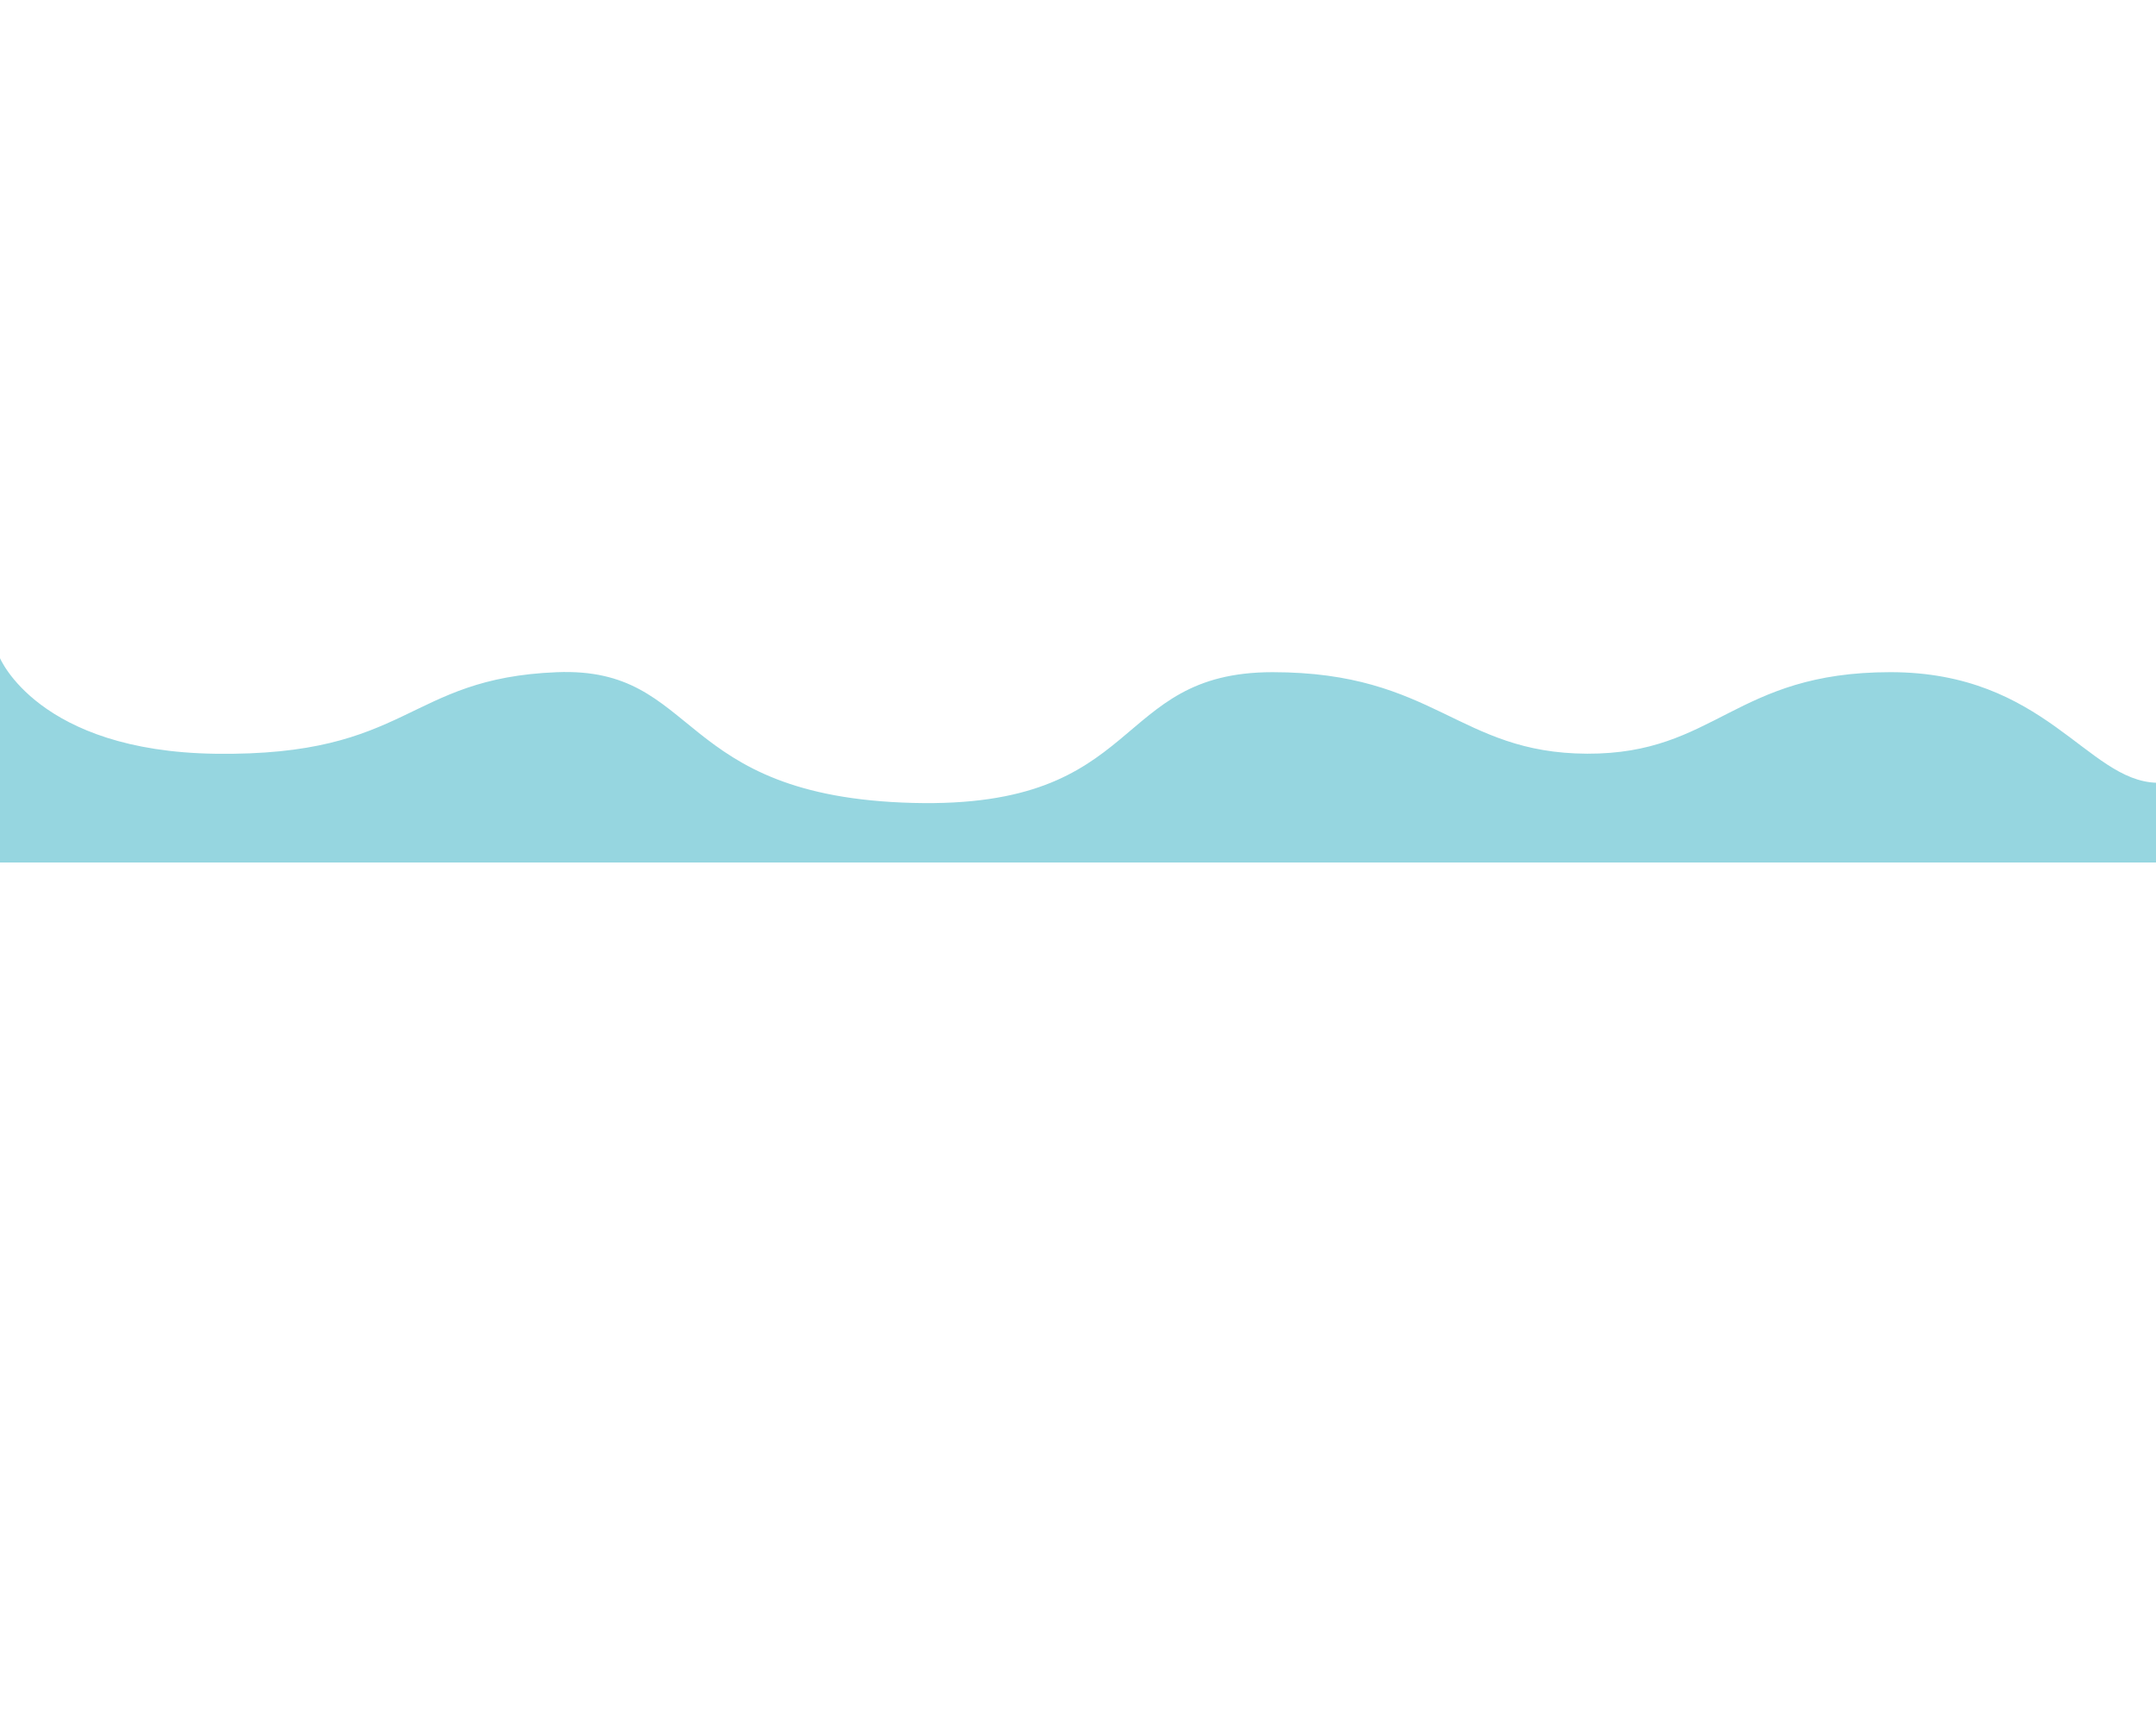
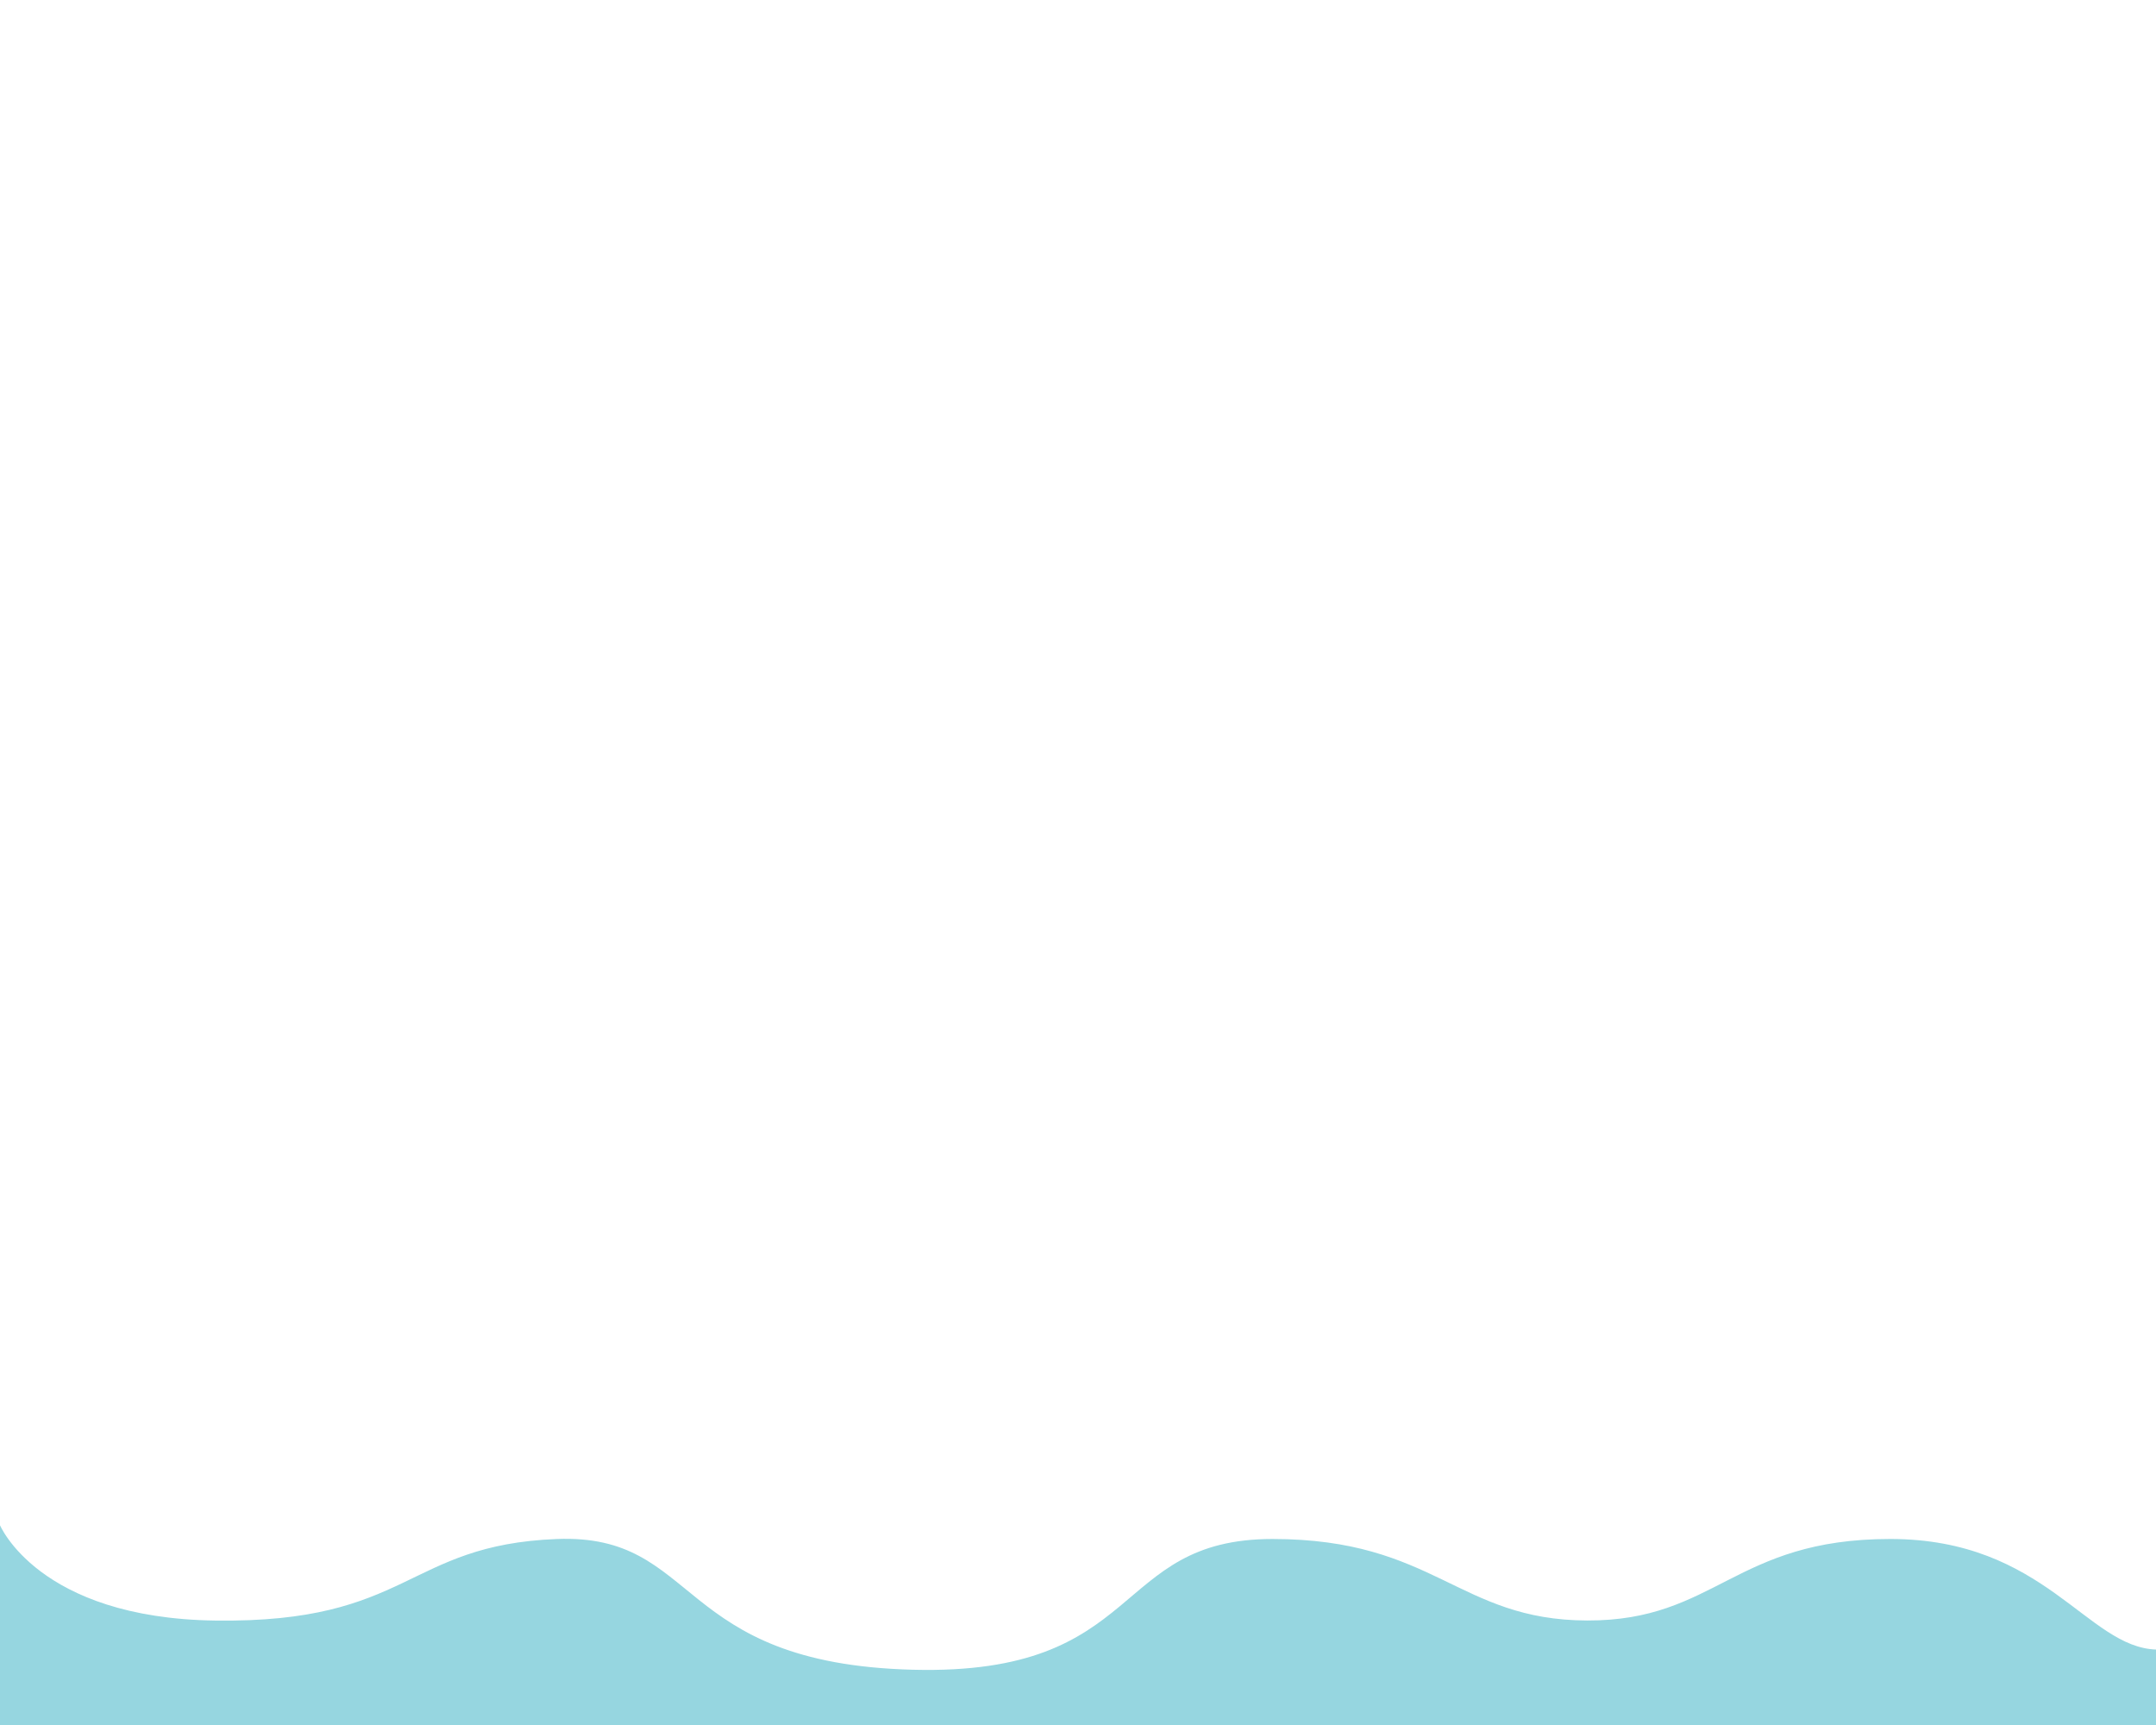
<svg xmlns="http://www.w3.org/2000/svg" version="1.1" id="Layer_21" x="0px" y="0px" viewBox="-389 201 500 400" style="enable-background:new -389 201 500 400;" xml:space="preserve">
-   <path style="fill:#96D6E0;" d="M111.136,401v-18.492c-16.162-0.461-25.816-25.643-61.738-25.643  c-36.254,0-40.388,19.006-70.318,18.904s-35.281-18.902-72.944-18.902c-37.663,0-29.229,31.711-83.397,30.32  c-55.614-1.429-49.169-31.646-82.619-30.314c-35.056,1.396-33.884,19.534-79.177,18.91c-41.128-0.567-49.977-22.245-49.977-22.245  L-389.073,401H111.136z" />
+   <path style="fill:#96D6E0;" d="M111.105,602v-18.492c-16.162-0.461-25.816-25.643-61.738-25.643  c-36.254,0-40.388,19.006-70.318,18.904s-35.281-18.902-72.944-18.902s-29.229,31.711-83.397,30.32  c-55.614-1.429-49.169-31.646-82.619-30.314c-35.056,1.396-33.884,19.534-79.177,18.91c-41.128-0.567-49.977-22.245-49.977-22.245  L-389.104,602H111.105z" />
</svg>
